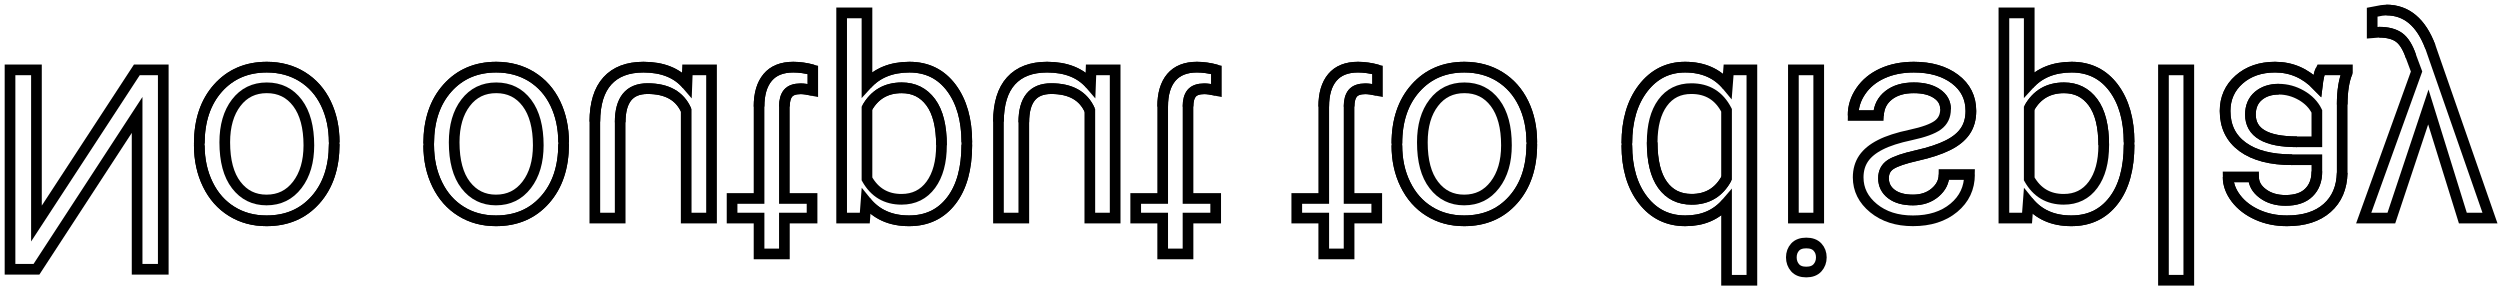
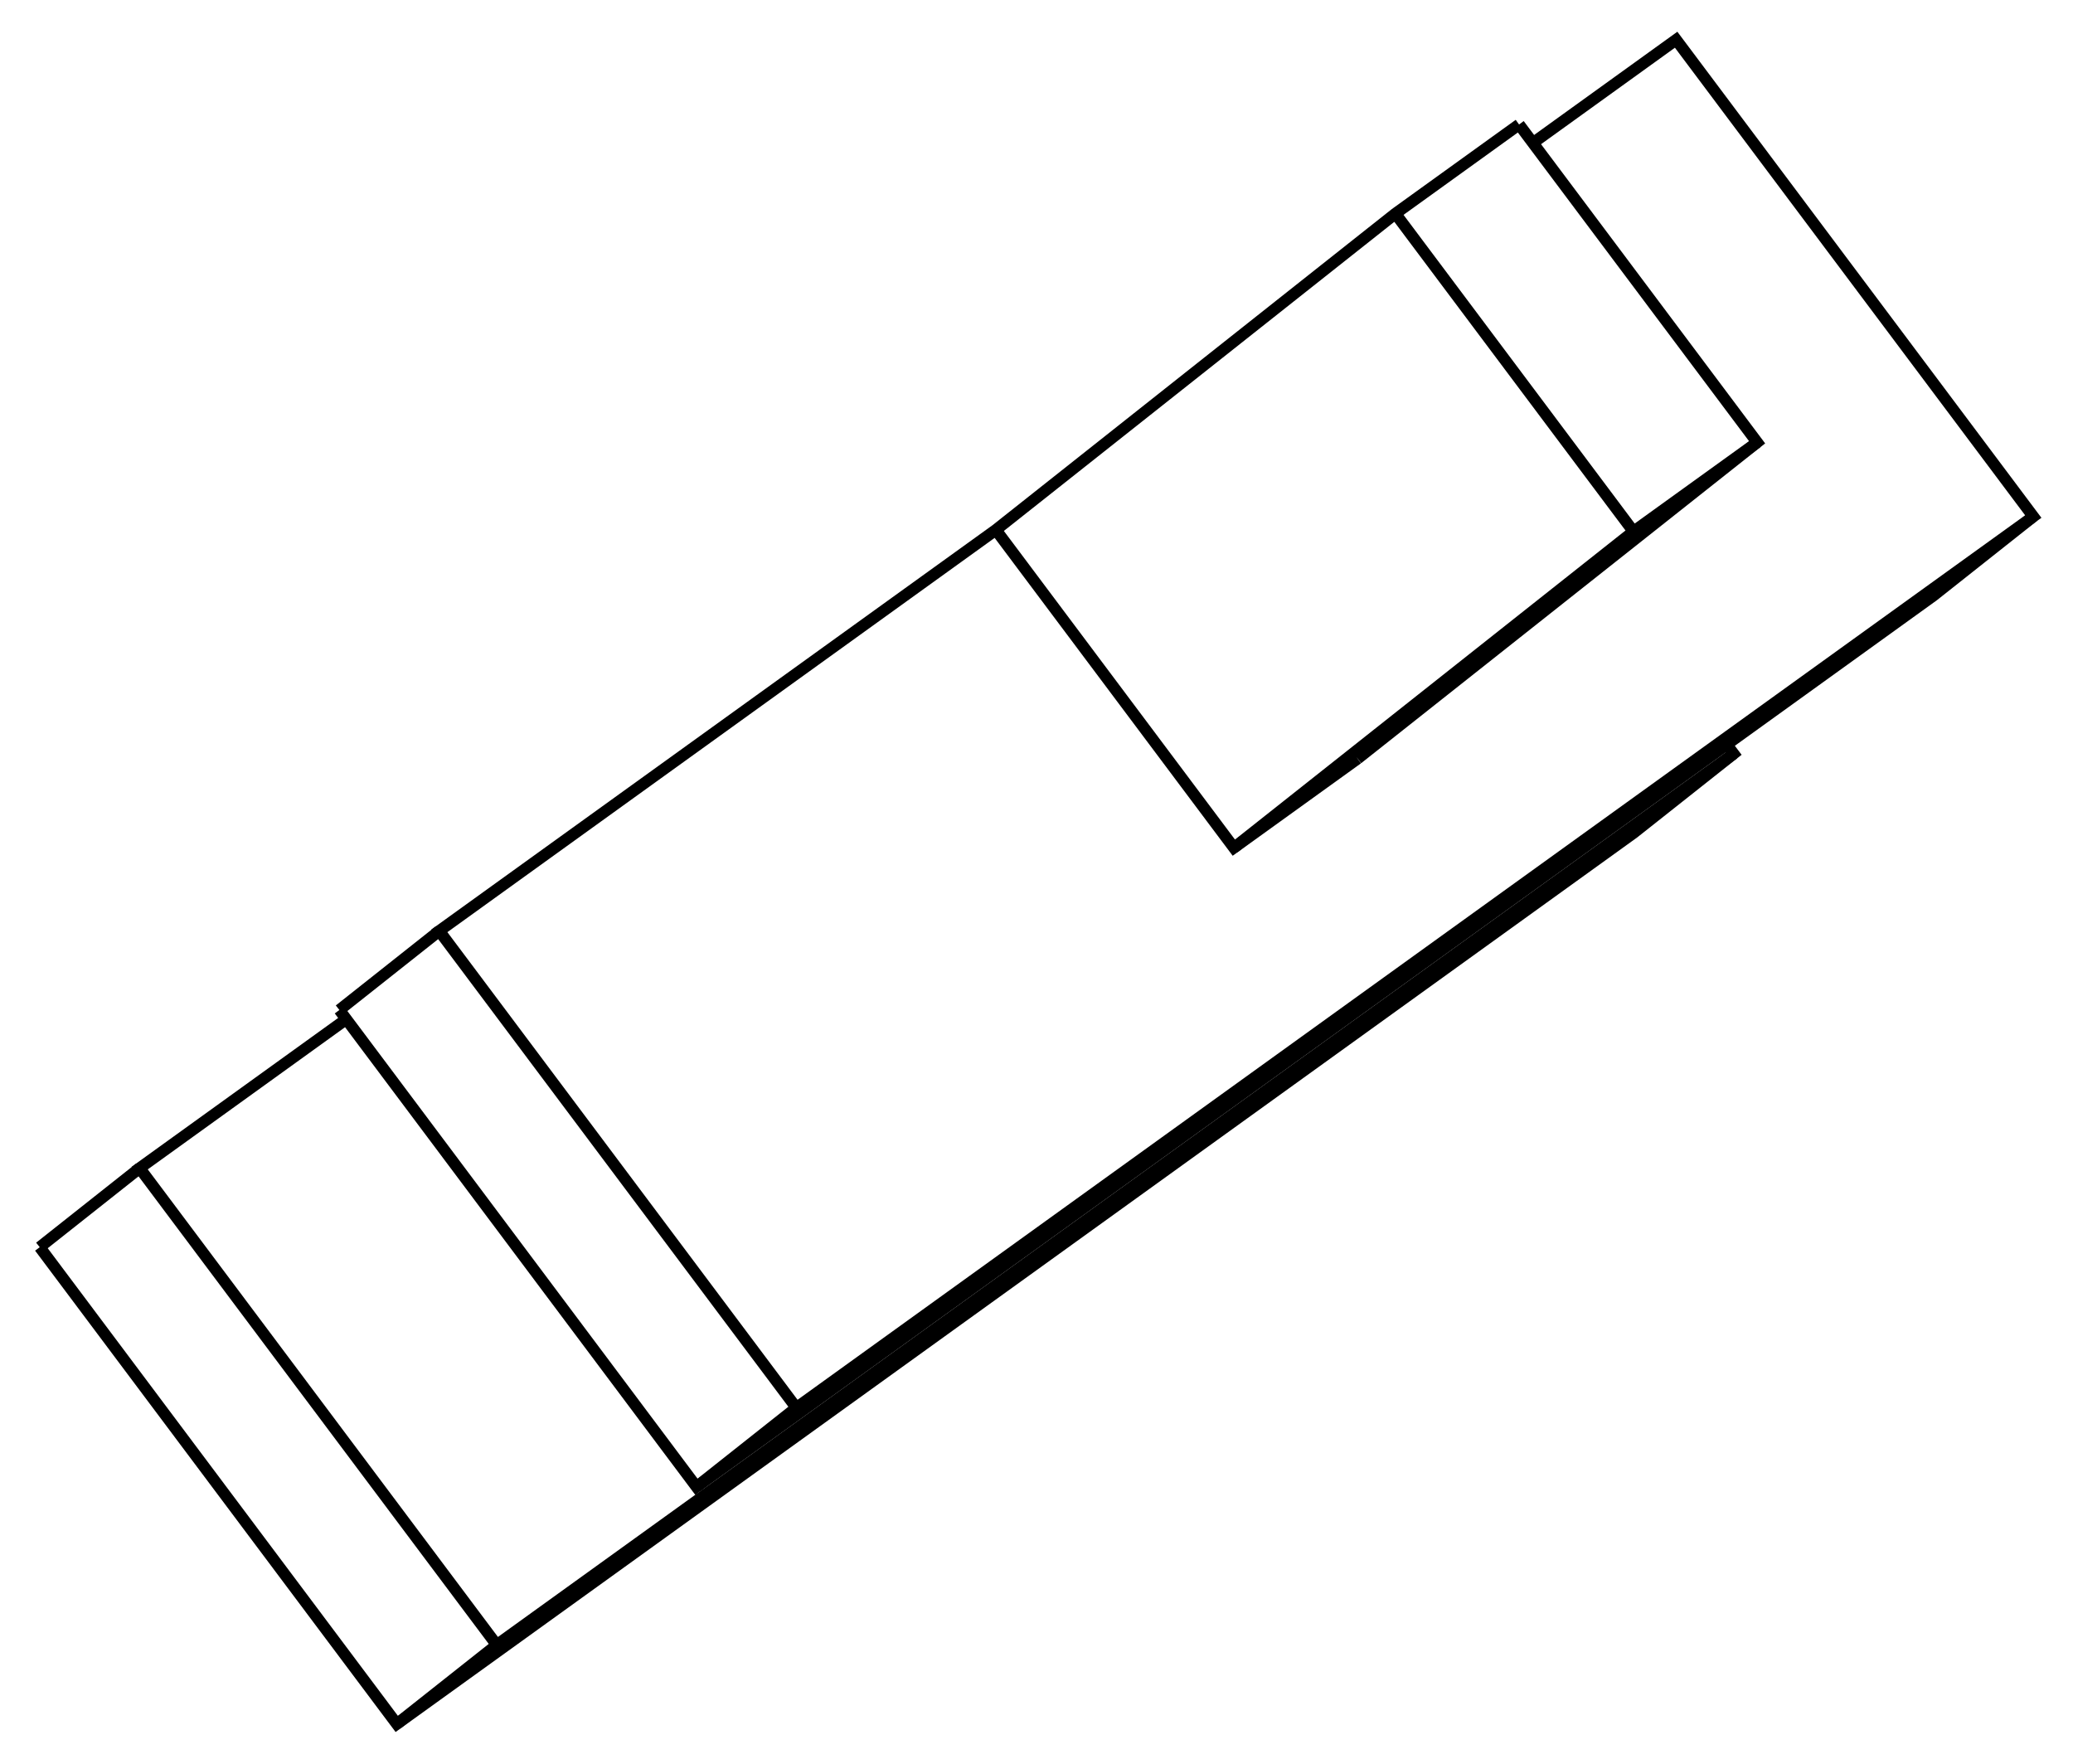
- <svg xmlns="http://www.w3.org/2000/svg" version="1.1" viewBox="1.311 -6.975 249.557 28.975" fill="none" stroke="black" stroke-width="0.6%" vector-effect="non-scaling-stroke">
-   <path d="M 17.609 19.906 L 17.609 0 L 14.971 0 L 4.949 15.34 L 4.949 0 L 2.311 0 L 2.311 19.906 L 4.949 19.906 L 14.998 4.498 L 14.998 19.906 L 17.609 19.906 Z" />
-   <path d="M 21.205 7.355 L 21.205 7.533 Q 21.21 9.71 22.06 11.443 Q 22.91 13.18 24.438 14.123 Q 25.96 15.07 27.918 15.066 Q 30.94 15.07 32.806 12.975 Q 34.67 10.88 34.672 7.41 L 34.672 7.232 Q 34.67 5.07 33.845 3.356 Q 33.02 1.64 31.479 0.684 Q 29.94 -0.27 27.945 -0.273 Q 24.94 -0.27 23.071 1.818 Q 21.21 3.91 21.205 7.355 Z" />
-   <path d="M 21.205 7.533 Q 21.21 9.71 22.06 11.443 Q 22.91 13.18 24.438 14.123 Q 25.96 15.07 27.918 15.066 Q 30.94 15.07 32.806 12.975 Q 34.67 10.88 34.672 7.41" />
-   <path d="M 34.672 7.232 Q 34.67 5.07 33.845 3.356 Q 33.02 1.64 31.479 0.684 Q 29.94 -0.27 27.945 -0.273 Q 24.94 -0.27 23.071 1.818 Q 21.21 3.91 21.205 7.355" />
-   <path d="M 23.748 7.232 Q 23.75 4.77 24.89 3.281 Q 26.03 1.79 27.945 1.791 Q 29.87 1.79 31.008 3.302 Q 32.14 4.81 32.143 7.533 Q 32.14 9.97 30.987 11.478 Q 29.83 12.99 27.918 12.988 Q 26.04 12.99 24.896 11.498 Q 23.75 10.01 23.748 7.232 Q 23.75 4.77 24.89 3.281 Q 26.03 1.79 27.945 1.791 Q 29.87 1.79 31.008 3.302 Q 32.14 4.81 32.143 7.533 Q 32.14 9.97 30.987 11.478 Q 29.83 12.99 27.918 12.988 Q 26.04 12.99 24.896 11.498 Q 23.75 10.01 23.748 7.232 Z" />
-   <path d="M 44.105 7.355 L 44.105 7.533 Q 44.11 9.71 44.96 11.443 Q 45.81 13.18 47.339 14.123 Q 48.86 15.07 50.818 15.066 Q 53.84 15.07 55.706 12.975 Q 57.57 10.88 57.572 7.41 L 57.572 7.232 Q 57.57 5.07 56.745 3.356 Q 55.92 1.64 54.38 0.684 Q 52.84 -0.27 50.846 -0.273 Q 47.84 -0.27 45.972 1.818 Q 44.11 3.91 44.105 7.355 Z" />
-   <path d="M 44.105 7.533 Q 44.11 9.71 44.96 11.443 Q 45.81 13.18 47.339 14.123 Q 48.86 15.07 50.818 15.066 Q 53.84 15.07 55.706 12.975 Q 57.57 10.88 57.572 7.41" />
-   <path d="M 57.572 7.232 Q 57.57 5.07 56.745 3.356 Q 55.92 1.64 54.38 0.684 Q 52.84 -0.27 50.846 -0.273 Q 47.84 -0.27 45.972 1.818 Q 44.11 3.91 44.105 7.355" />
-   <path d="M 46.648 7.232 Q 46.65 4.77 47.79 3.281 Q 48.93 1.79 50.846 1.791 Q 52.77 1.79 53.908 3.302 Q 55.04 4.81 55.043 7.533 Q 55.04 9.97 53.888 11.478 Q 52.73 12.99 50.818 12.988 Q 48.95 12.99 47.797 11.498 Q 46.65 10.01 46.648 7.232 Q 46.65 4.77 47.79 3.281 Q 48.93 1.79 50.846 1.791 Q 52.77 1.79 53.908 3.302 Q 55.04 4.81 55.043 7.533 Q 55.04 9.97 53.888 11.478 Q 52.73 12.99 50.818 12.988 Q 48.95 12.99 47.797 11.498 Q 46.65 10.01 46.648 7.232 Z" />
-   <path d="M 69.932 0 L 69.877 1.463 Q 68.4 -0.27 65.543 -0.273 Q 63.18 -0.27 61.94 1.101 Q 60.7 2.47 60.689 5.168 L 60.689 14.793 L 63.219 14.793 L 63.219 5.236 Q 63.22 1.87 65.953 1.873 Q 68.85 1.87 69.809 4.033 L 69.809 14.793 L 72.338 14.793 L 72.338 0 L 69.932 0 Z" />
-   <path d="M 69.877 1.463 Q 68.4 -0.27 65.543 -0.273 Q 63.18 -0.27 61.94 1.101 Q 60.7 2.47 60.689 5.168" />
-   <path d="M 63.219 5.236 Q 63.22 1.87 65.953 1.873 Q 68.85 1.87 69.809 4.033" />
-   <path d="M 77.082 18.375 L 79.611 18.375 L 79.611 14.793 L 82.373 14.793 L 82.373 12.838 L 79.611 12.838 L 79.611 3.664 Q 79.61 2.78 79.98 2.331 Q 80.35 1.89 81.238 1.887 Q 81.68 1.89 82.441 2.051 L 82.441 0 Q 81.44 -0.27 80.5 -0.273 Q 78.8 -0.27 77.943 0.752 Q 77.08 1.78 77.082 3.664 L 77.082 12.838 L 74.389 12.838 L 74.389 14.793 L 77.082 14.793 L 77.082 18.375 Z" />
-   <path d="M 79.611 3.664 Q 79.61 2.78 79.98 2.331 Q 80.35 1.89 81.238 1.887 Q 81.68 1.89 82.441 2.051" />
-   <path d="M 82.441 0 Q 81.44 -0.27 80.5 -0.273 Q 78.8 -0.27 77.943 0.752 Q 77.08 1.78 77.082 3.664" />
-   <path d="M 97.822 7.465 L 97.822 7.232 Q 97.82 3.86 96.277 1.791 Q 94.73 -0.27 92.094 -0.273 Q 89.4 -0.27 87.855 1.436 L 87.855 -5.688 L 85.326 -5.688 L 85.326 14.793 L 87.637 14.793 L 87.76 13.152 Q 89.3 15.07 92.053 15.066 Q 94.72 15.07 96.271 13.057 Q 97.82 11.05 97.822 7.465 Z" />
-   <path d="M 97.822 7.232 Q 97.82 3.86 96.277 1.791 Q 94.73 -0.27 92.094 -0.273 Q 89.4 -0.27 87.855 1.436" />
-   <path d="M 87.76 13.152 Q 89.3 15.07 92.053 15.066 Q 94.72 15.07 96.271 13.057 Q 97.82 11.05 97.822 7.465" />
-   <path d="M 95.293 7.52 Q 95.29 10.02 94.227 11.471 Q 93.16 12.92 91.301 12.92 Q 89 12.92 87.855 10.883 L 87.855 3.814 Q 88.99 1.79 91.328 1.791 Q 93.15 1.79 94.22 3.233 Q 95.29 4.68 95.293 7.52 Q 95.29 10.02 94.227 11.471 Q 93.16 12.92 91.301 12.92 Q 89 12.92 87.855 10.883" />
-   <path d="M 87.855 3.814 Q 88.99 1.79 91.328 1.791 Q 93.15 1.79 94.22 3.233 Q 95.29 4.68 95.293 7.52" />
-   <path d="M 110.223 0 L 110.168 1.463 Q 108.69 -0.27 105.834 -0.273 Q 103.47 -0.27 102.231 1.101 Q 100.99 2.47 100.98 5.168 L 100.98 14.793 L 103.51 14.793 L 103.51 5.236 Q 103.51 1.87 106.244 1.873 Q 109.14 1.87 110.1 4.033 L 110.1 14.793 L 112.629 14.793 L 112.629 0 L 110.223 0 Z" />
-   <path d="M 110.168 1.463 Q 108.69 -0.27 105.834 -0.273 Q 103.47 -0.27 102.231 1.101 Q 100.99 2.47 100.98 5.168" />
-   <path d="M 103.51 5.236 Q 103.51 1.87 106.244 1.873 Q 109.14 1.87 110.1 4.033" />
-   <path d="M 117.373 18.375 L 119.902 18.375 L 119.902 14.793 L 122.664 14.793 L 122.664 12.838 L 119.902 12.838 L 119.902 3.664 Q 119.9 2.78 120.271 2.331 Q 120.64 1.89 121.529 1.887 Q 121.97 1.89 122.732 2.051 L 122.732 0 Q 121.73 -0.27 120.791 -0.273 Q 119.1 -0.27 118.234 0.752 Q 117.37 1.78 117.373 3.664 L 117.373 12.838 L 114.68 12.838 L 114.68 14.793 L 117.373 14.793 L 117.373 18.375 Z" />
-   <path d="M 119.902 3.664 Q 119.9 2.78 120.271 2.331 Q 120.64 1.89 121.529 1.887 Q 121.97 1.89 122.732 2.051" />
-   <path d="M 122.732 0 Q 121.73 -0.27 120.791 -0.273 Q 119.1 -0.27 118.234 0.752 Q 117.37 1.78 117.373 3.664" />
-   <path d="M 133.451 18.375 L 135.98 18.375 L 135.98 14.793 L 138.742 14.793 L 138.742 12.838 L 135.98 12.838 L 135.98 3.664 Q 135.98 2.78 136.35 2.331 Q 136.72 1.89 137.607 1.887 Q 138.04 1.89 138.811 2.051 L 138.811 0 Q 137.81 -0.27 136.869 -0.273 Q 135.17 -0.27 134.312 0.752 Q 133.45 1.78 133.451 3.664 L 133.451 12.838 L 130.758 12.838 L 130.758 14.793 L 133.451 14.793 L 133.451 18.375 Z" />
-   <path d="M 135.98 3.664 Q 135.98 2.78 136.35 2.331 Q 136.72 1.89 137.607 1.887 Q 138.04 1.89 138.811 2.051" />
-   <path d="M 138.811 0 Q 137.81 -0.27 136.869 -0.273 Q 135.17 -0.27 134.312 0.752 Q 133.45 1.78 133.451 3.664" />
-   <path d="M 140.752 7.355 L 140.752 7.533 Q 140.75 9.71 141.606 11.443 Q 142.46 13.18 143.985 14.123 Q 145.51 15.07 147.465 15.066 Q 150.49 15.07 152.353 12.975 Q 154.22 10.88 154.219 7.41 L 154.219 7.232 Q 154.22 5.07 153.392 3.356 Q 152.56 1.64 151.026 0.684 Q 149.49 -0.27 147.492 -0.273 Q 144.48 -0.27 142.618 1.818 Q 140.75 3.91 140.752 7.355 Z" />
-   <path d="M 140.752 7.533 Q 140.75 9.71 141.606 11.443 Q 142.46 13.18 143.985 14.123 Q 145.51 15.07 147.465 15.066 Q 150.49 15.07 152.353 12.975 Q 154.22 10.88 154.219 7.41" />
-   <path d="M 154.219 7.232 Q 154.22 5.07 153.392 3.356 Q 152.56 1.64 151.026 0.684 Q 149.49 -0.27 147.492 -0.273 Q 144.48 -0.27 142.618 1.818 Q 140.75 3.91 140.752 7.355" />
-   <path d="M 143.295 7.232 Q 143.29 4.77 144.437 3.281 Q 145.58 1.79 147.492 1.791 Q 149.42 1.79 150.555 3.302 Q 151.69 4.81 151.689 7.533 Q 151.69 9.97 150.534 11.478 Q 149.38 12.99 147.465 12.988 Q 145.59 12.99 144.443 11.498 Q 143.29 10.01 143.295 7.232 Q 143.29 4.77 144.437 3.281 Q 145.58 1.79 147.492 1.791 Q 149.42 1.79 150.555 3.302 Q 151.69 4.81 151.689 7.533 Q 151.69 9.97 150.534 11.478 Q 149.38 12.99 147.465 12.988 Q 145.59 12.99 144.443 11.498 Q 143.29 10.01 143.295 7.232 Z" />
-   <path d="M 163.707 7.328 L 163.707 7.52 Q 163.71 10.92 165.32 12.995 Q 166.93 15.07 169.545 15.066 Q 172.14 15.07 173.66 13.289 L 173.66 21 L 176.189 21 L 176.189 0 L 173.865 0 L 173.742 1.586 Q 172.22 -0.27 169.518 -0.273 Q 166.95 -0.27 165.327 1.832 Q 163.71 3.94 163.707 7.328 Z" />
-   <path d="M 163.707 7.52 Q 163.71 10.92 165.32 12.995 Q 166.93 15.07 169.545 15.066 Q 172.14 15.07 173.66 13.289" />
-   <path d="M 173.742 1.586 Q 172.22 -0.27 169.518 -0.273 Q 166.95 -0.27 165.327 1.832 Q 163.71 3.94 163.707 7.328" />
-   <path d="M 166.236 7.232 Q 166.24 4.72 167.275 3.295 Q 168.31 1.87 170.146 1.873 Q 172.55 1.87 173.66 4.033 L 173.66 10.828 Q 172.53 12.92 170.174 12.92 Q 168.31 12.92 167.275 11.484 Q 166.24 10.05 166.236 7.232 Q 166.24 4.72 167.275 3.295 Q 168.31 1.87 170.146 1.873 Q 172.55 1.87 173.66 4.033" />
-   <path d="M 173.66 10.828 Q 172.53 12.92 170.174 12.92 Q 168.31 12.92 167.275 11.484 Q 166.24 10.05 166.236 7.232" />
-   <path d="M 182.861 14.793 L 182.861 0 L 180.332 0 L 180.332 14.793 L 182.861 14.793 Z" />
-   <path d="M 180.127 18.717 Q 180.13 19.33 180.503 19.756 Q 180.88 20.18 181.617 20.18 Q 182.36 20.18 182.738 19.756 Q 183.12 19.33 183.121 18.717 Q 183.12 18.1 182.738 17.691 Q 182.36 17.28 181.617 17.281 Q 180.88 17.28 180.503 17.691 Q 180.13 18.1 180.127 18.717 Q 180.13 19.33 180.503 19.756 Q 180.88 20.18 181.617 20.18 Q 182.36 20.18 182.738 19.756 Q 183.12 19.33 183.121 18.717 Q 183.12 18.1 182.738 17.691 Q 182.36 17.28 181.617 17.281 Q 180.88 17.28 180.503 17.691 Q 180.13 18.1 180.127 18.717 Z" />
-   <path d="M 195.521 3.924 Q 195.52 4.95 194.749 5.517 Q 193.98 6.08 192.056 6.494 Q 190.13 6.9 189.007 7.479 Q 187.88 8.05 187.339 8.846 Q 186.8 9.64 186.799 10.732 Q 186.8 12.55 188.337 13.809 Q 189.88 15.07 192.268 15.066 Q 194.78 15.07 196.349 13.768 Q 197.91 12.47 197.914 10.445 L 195.371 10.445 Q 195.37 11.48 194.489 12.236 Q 193.61 12.99 192.268 12.988 Q 190.89 12.99 190.107 12.387 Q 189.33 11.79 189.328 10.814 Q 189.33 9.9 190.053 9.434 Q 190.78 8.97 192.671 8.545 Q 194.56 8.12 195.74 7.533 Q 196.92 6.95 197.483 6.118 Q 198.05 5.29 198.051 4.102 Q 198.05 2.12 196.465 0.923 Q 194.88 -0.27 192.35 -0.273 Q 190.57 -0.27 189.205 0.355 Q 187.84 0.98 187.065 2.112 Q 186.29 3.24 186.293 4.553 L 188.822 4.553 Q 188.89 3.28 189.841 2.536 Q 190.79 1.79 192.35 1.791 Q 193.79 1.79 194.653 2.372 Q 195.52 2.95 195.521 3.924 Q 195.52 4.95 194.749 5.517 Q 193.98 6.08 192.056 6.494 Q 190.13 6.9 189.007 7.479 Q 187.88 8.05 187.339 8.846 Q 186.8 9.64 186.799 10.732 Q 186.8 12.55 188.337 13.809 Q 189.88 15.07 192.268 15.066 Q 194.78 15.07 196.349 13.768 Q 197.91 12.47 197.914 10.445" />
-   <path d="M 195.371 10.445 Q 195.37 11.48 194.489 12.236 Q 193.61 12.99 192.268 12.988 Q 190.89 12.99 190.107 12.387 Q 189.33 11.79 189.328 10.814 Q 189.33 9.9 190.053 9.434 Q 190.78 8.97 192.671 8.545 Q 194.56 8.12 195.74 7.533 Q 196.92 6.95 197.483 6.118 Q 198.05 5.29 198.051 4.102 Q 198.05 2.12 196.465 0.923 Q 194.88 -0.27 192.35 -0.273 Q 190.57 -0.27 189.205 0.355 Q 187.84 0.98 187.065 2.112 Q 186.29 3.24 186.293 4.553" />
-   <path d="M 188.822 4.553 Q 188.89 3.28 189.841 2.536 Q 190.79 1.79 192.35 1.791 Q 193.79 1.79 194.653 2.372 Q 195.52 2.95 195.521 3.924" />
-   <path d="M 213.842 7.465 L 213.842 7.232 Q 213.84 3.86 212.297 1.791 Q 210.75 -0.27 208.113 -0.273 Q 205.42 -0.27 203.875 1.436 L 203.875 -5.688 L 201.346 -5.688 L 201.346 14.793 L 203.656 14.793 L 203.779 13.152 Q 205.32 15.07 208.072 15.066 Q 210.74 15.07 212.29 13.057 Q 213.84 11.05 213.842 7.465 Z" />
-   <path d="M 213.842 7.232 Q 213.84 3.86 212.297 1.791 Q 210.75 -0.27 208.113 -0.273 Q 205.42 -0.27 203.875 1.436" />
-   <path d="M 203.779 13.152 Q 205.32 15.07 208.072 15.066 Q 210.74 15.07 212.29 13.057 Q 213.84 11.05 213.842 7.465" />
-   <path d="M 211.312 7.52 Q 211.31 10.02 210.246 11.471 Q 209.18 12.92 207.32 12.92 Q 205.02 12.92 203.875 10.883 L 203.875 3.814 Q 205.01 1.79 207.348 1.791 Q 209.17 1.79 210.239 3.233 Q 211.31 4.68 211.312 7.52 Q 211.31 10.02 210.246 11.471 Q 209.18 12.92 207.32 12.92 Q 205.02 12.92 203.875 10.883" />
-   <path d="M 203.875 3.814 Q 205.01 1.79 207.348 1.791 Q 209.17 1.79 210.239 3.233 Q 211.31 4.68 211.312 7.52" />
-   <path d="M 219.803 21 L 219.803 0 L 217.273 0 L 217.273 21 L 219.803 21 Z" />
-   <path d="M 235.635 0 L 232.982 0 Q 232.76 0.44 232.627 1.559 Q 230.86 -0.27 228.416 -0.273 Q 226.23 -0.27 224.827 0.964 Q 223.43 2.2 223.426 4.102 Q 223.43 6.41 225.183 7.69 Q 226.94 8.97 230.125 8.969 L 232.586 8.969 L 232.586 10.131 Q 232.59 11.46 231.793 12.243 Q 231 13.03 229.455 13.029 Q 228.1 13.03 227.186 12.346 Q 226.27 11.66 226.27 10.691 L 223.727 10.691 Q 223.73 11.8 224.513 12.831 Q 225.3 13.86 226.646 14.465 Q 227.99 15.07 229.605 15.066 Q 232.16 15.07 233.611 13.788 Q 235.06 12.51 235.115 10.268 L 235.115 3.459 Q 235.12 1.42 235.635 0.219 L 235.635 0 Z" />
-   <path d="M 232.982 0 Q 232.76 0.44 232.627 1.559 Q 230.86 -0.27 228.416 -0.273 Q 226.23 -0.27 224.827 0.964 Q 223.43 2.2 223.426 4.102 Q 223.43 6.41 225.183 7.69 Q 226.94 8.97 230.125 8.969" />
-   <path d="M 232.586 10.131 Q 232.59 11.46 231.793 12.243 Q 231 13.03 229.455 13.029 Q 228.1 13.03 227.186 12.346 Q 226.27 11.66 226.27 10.691" />
-   <path d="M 223.727 10.691 Q 223.73 11.8 224.513 12.831 Q 225.3 13.86 226.646 14.465 Q 227.99 15.07 229.605 15.066 Q 232.16 15.07 233.611 13.788 Q 235.06 12.51 235.115 10.268" />
-   <path d="M 235.115 3.459 Q 235.12 1.42 235.635 0.219" />
-   <path d="M 228.785 1.928 Q 229.97 1.93 231.041 2.543 Q 232.11 3.16 232.586 4.143 L 232.586 7.178 L 230.604 7.178 Q 225.96 7.18 225.955 4.457 Q 225.96 3.27 226.748 2.598 Q 227.54 1.93 228.785 1.928 Q 229.97 1.93 231.041 2.543 Q 232.11 3.16 232.586 4.143" />
-   <path d="M 230.604 7.178 Q 225.96 7.18 225.955 4.457 Q 225.96 3.27 226.748 2.598 Q 227.54 1.93 228.785 1.928" />
-   <path d="M 240.023 14.793 L 243.715 3.705 L 247.16 14.793 L 249.867 14.793 L 243.92 -2.283 Q 242.54 -5.97 239.531 -5.975 L 239.053 -5.934 L 238.109 -5.756 L 238.109 -3.705 L 238.793 -3.76 Q 240.08 -3.76 240.796 -3.24 Q 241.51 -2.72 241.979 -1.34 L 242.539 0.164 L 237.262 14.793 L 240.023 14.793 Z" />
-   <path d="M 243.92 -2.283 Q 242.54 -5.97 239.531 -5.975" />
-   <path d="M 238.793 -3.76 Q 240.08 -3.76 240.796 -3.24 Q 241.51 -2.72 241.979 -1.34" />
+ <svg xmlns="http://www.w3.org/2000/svg" version="1.1" viewBox="-27.11 -18.207 52.188 44.396" fill="none" stroke="black" stroke-width="0.6%" vector-effect="non-scaling-stroke">
+   <path d="M -26.11 13.186 L -17.12 25.188 L 14.019 2.756 L 16.534 0.766 L 16.36 0.534" />
+   <path d="M 11.133 -15.073 L 8.019 -12.83 L -2.039 -4.869 L -16.052 5.225 L -7.062 17.228 L 24.078 -5.205 L 15.087 -17.207 L 11.481 -14.609" />
+   <path d="M -18.566 7.215 L -16.052 5.225" />
+   <path d="M -18.392 7.447 L -23.595 11.196 L -14.605 23.198 L 16.534 0.766" />
+   <path d="M -26.11 13.186 L -23.595 11.196" />
+   <path d="M -17.12 25.188 L -14.605 23.198" />
+   <path d="M 7.068 0.889 L 17.127 -7.072 L 11.133 -15.073" />
+   <path d="M 8.019 -12.83 L 14.013 -4.828 L 17.127 -7.072" />
+   <path d="M -2.039 -4.869 L 3.954 3.132 L 7.068 0.889" />
+   <path d="M 3.954 3.132 L 14.013 -4.828" />
+   <path d="M -18.566 7.215 L -9.576 19.218 L -7.062 17.228" />
+   <path d="M -9.576 19.218 L 21.563 -3.214 L 24.078 -5.205" />
</svg>
